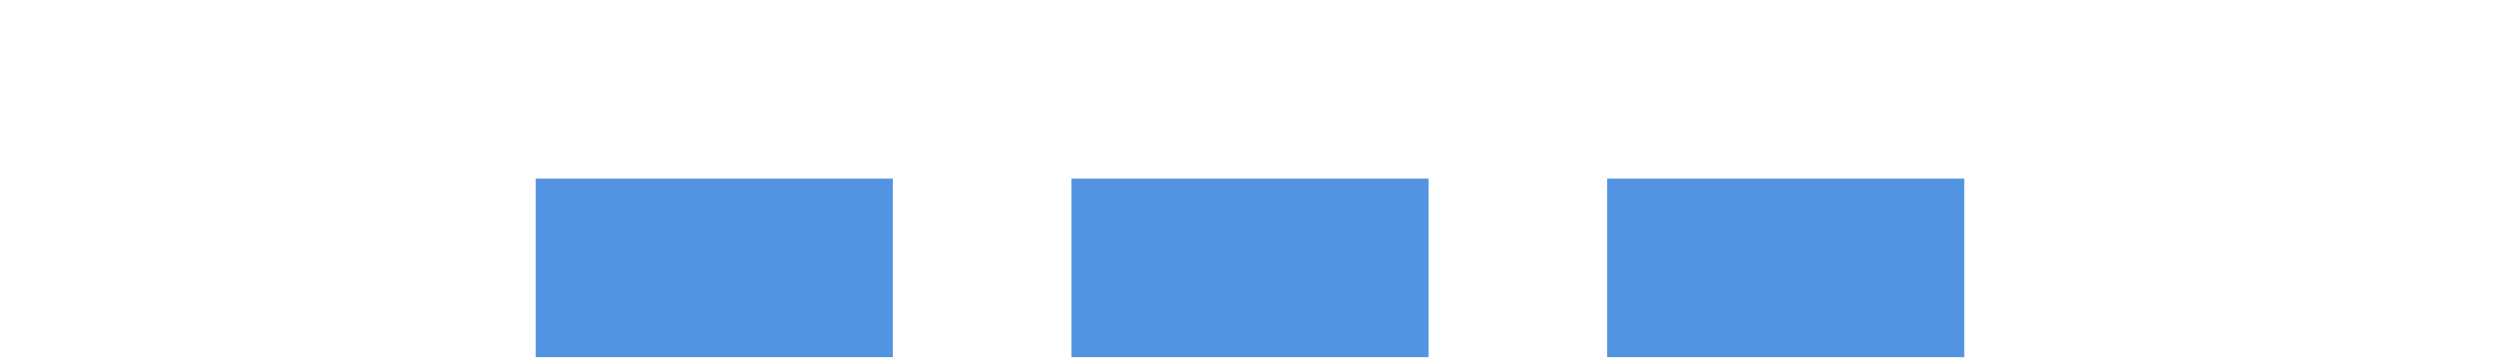
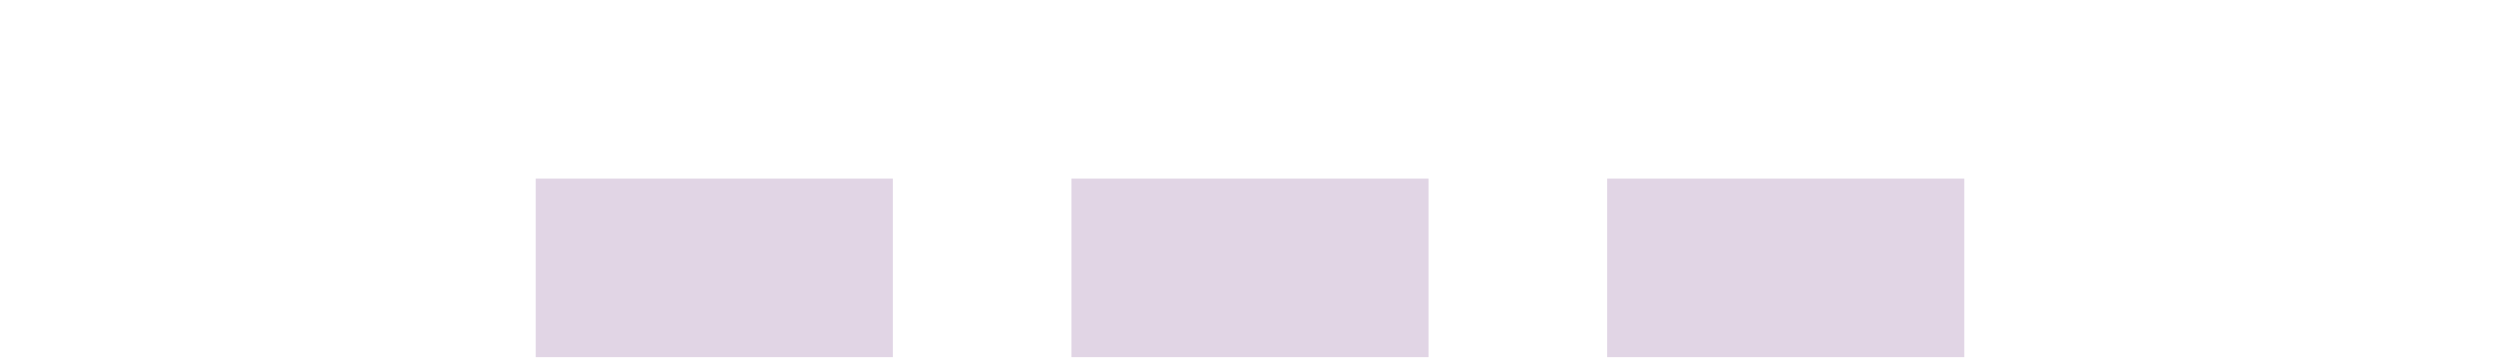
<svg xmlns="http://www.w3.org/2000/svg" width="28" height="4" id="svg11300" version="1.0" style="display:inline;enable-background:new">
  <defs id="defs3" />
  <g style="display:inline" id="layer1" transform="translate(0,-296)">
-     <rect style="opacity:1;fill:#5294e2;fill-opacity:1;stroke:none" id="rect4270-9" width="4" height="2" x="6" y="298" />
-     <rect y="298" x="12" height="2" width="4" id="rect4239" style="opacity:1;fill:#5294e2;fill-opacity:1;stroke:none" />
-     <rect style="opacity:1;fill:#5294e2;fill-opacity:1;stroke:none" id="rect4140" width="4" height="2" x="18" y="298" />
+     <rect style="opacity:1;fill:#E1D5E5;fill-opacity:1;stroke:none" id="rect4270-9" width="4" height="2" x="6" y="298" />
+     <rect y="298" x="12" height="2" width="4" id="rect4239" style="opacity:1;fill:#E1D5E5;fill-opacity:1;stroke:none" />
+     <rect style="opacity:1;fill:#E1D5E5;fill-opacity:1;stroke:none" id="rect4140" width="4" height="2" x="18" y="298" />
  </g>
</svg>
